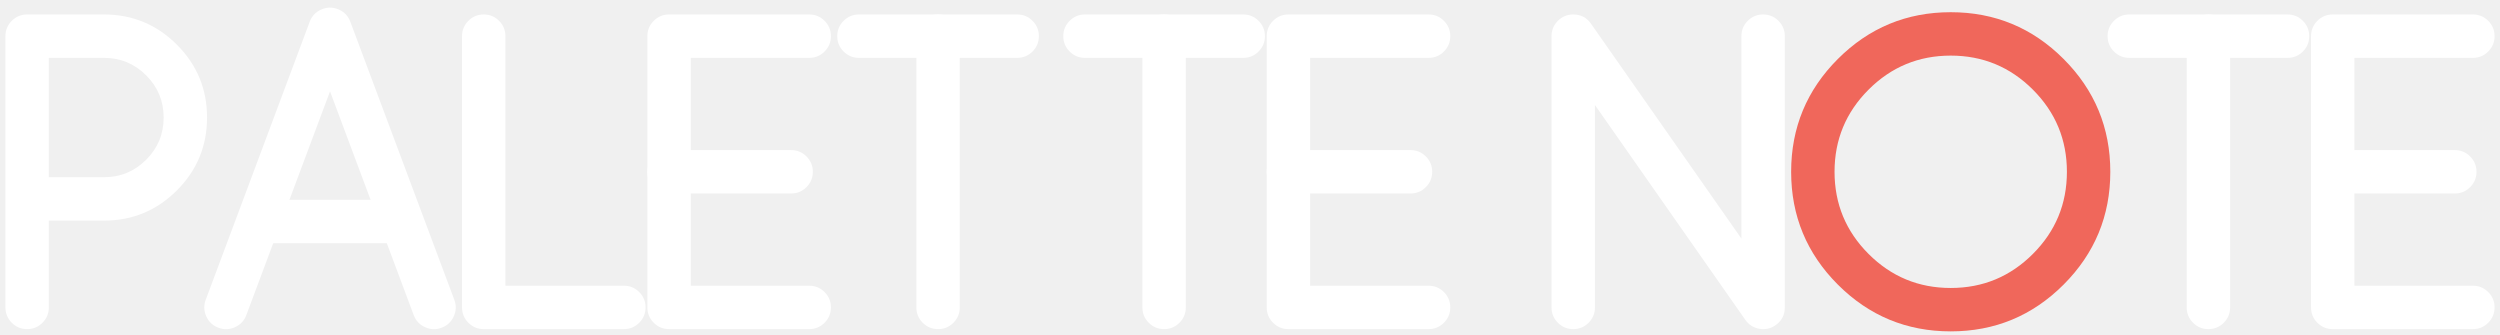
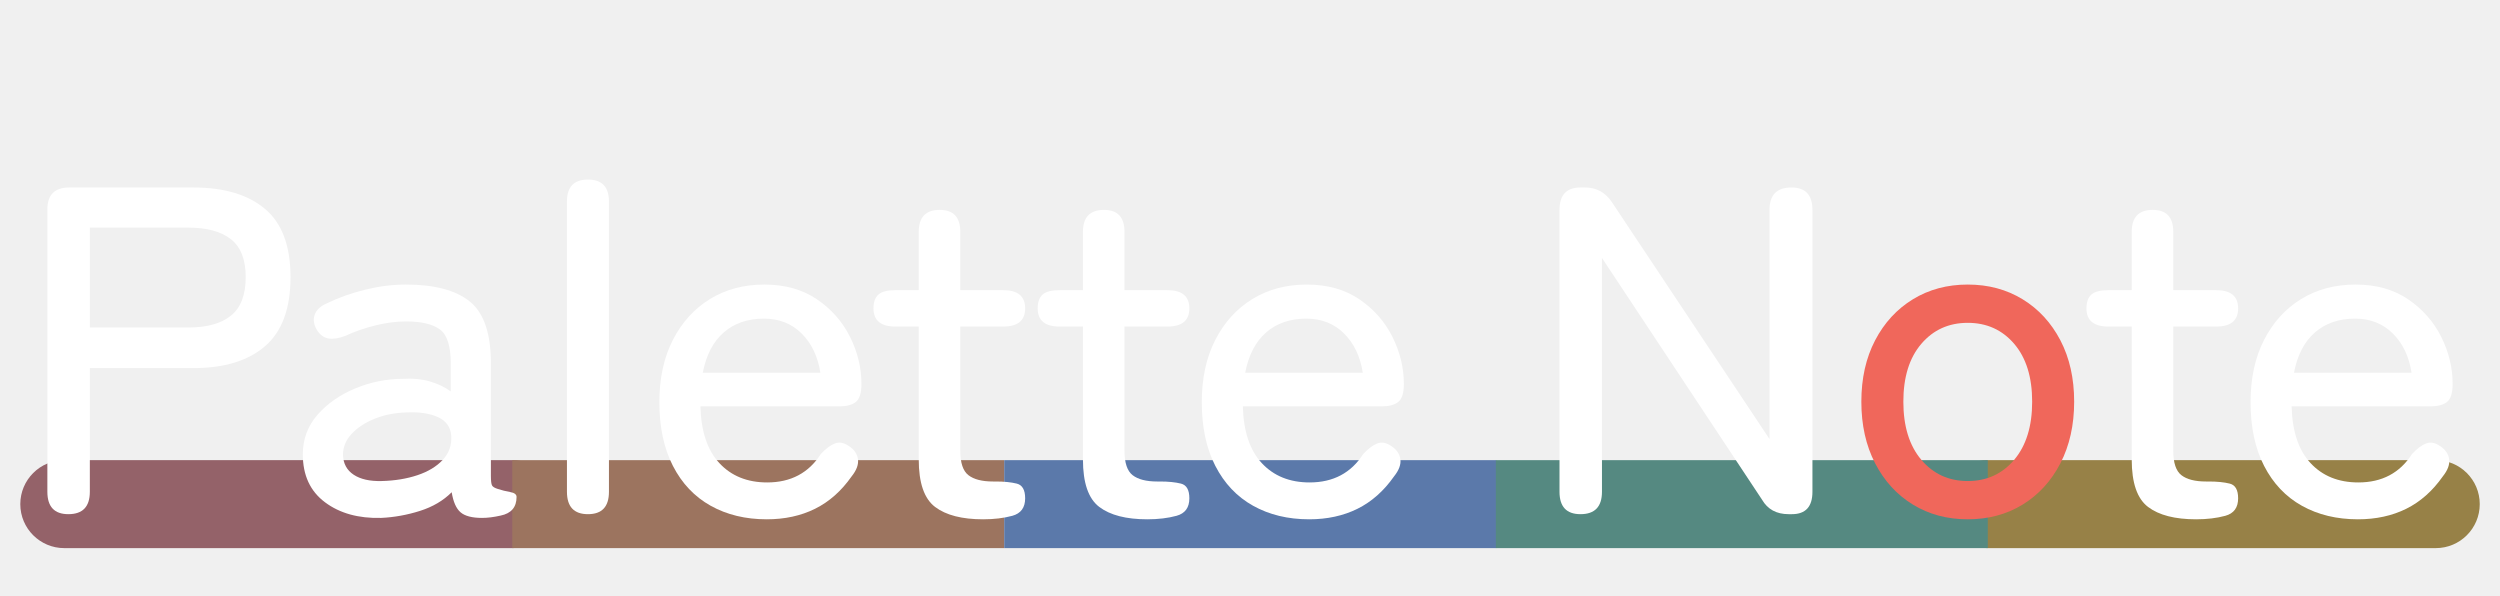
- <svg xmlns="http://www.w3.org/2000/svg" viewBox="-12.0 -16.0 1106.0 148.0">
-   <path fill="#FFFFFF" d="M-9.6,120 L-9.6,0 Q-9.6,-3.976 -6.788,-6.788 Q-3.976,-9.6 0,-9.6 L34,-9.6 Q52.888,-9.6 66.244,3.756 Q79.6,17.112 79.6,36 Q79.6,54.888 66.244,68.244 Q52.888,81.6 34,81.6 L9.6,81.6 L9.6,120 Q9.6,123.976 6.788,126.788 Q3.976,129.6 0,129.6 Q-3.976,129.6 -6.788,126.788 Q-9.6,123.976 -9.6,120 Z M9.6,62.4 L34,62.4 Q44.935,62.4 52.668,54.668 Q60.4,46.935 60.4,36 Q60.4,25.065 52.668,17.332 Q44.935,9.6 34,9.6 L9.6,9.6 L9.6,62.4 Z" />
-   <path fill="#FFFFFF" d="M79.008,116.637 L125.008,-6.363 Q126.401,-10.087 130.02,-11.736 Q133.638,-13.385 137.363,-11.992 Q141.46,-10.46 142.992,-6.363 L188.992,116.637 Q190.385,120.362 188.736,123.98 Q187.087,127.599 183.363,128.992 Q179.638,130.385 176.02,128.736 Q172.401,127.087 171.008,123.363 L134,24.406 L96.992,123.363 Q95.599,127.087 91.98,128.736 Q88.362,130.385 84.637,128.992 Q80.913,127.599 79.264,123.98 Q77.615,120.362 79.008,116.637 Z" />
-   <path fill="#FFFFFF" d="M107,72.4 L161,72.4 Q164.976,72.4 167.788,75.212 Q170.6,78.024 170.6,82 Q170.6,85.976 167.788,88.788 Q164.976,91.6 161,91.6 L107,91.6 Q103.024,91.6 100.212,88.788 Q97.4,85.976 97.4,82 Q97.4,78.024 100.212,75.212 Q103.024,72.4 107,72.4 Z" />
-   <path fill="#FFFFFF" d="M211.6,0 L211.6,110.4 L264,110.4 Q267.976,110.4 270.788,113.212 Q273.6,116.024 273.6,120 Q273.6,123.976 270.788,126.788 Q267.976,129.6 264,129.6 L202,129.6 Q198.024,129.6 195.212,126.788 Q192.4,123.976 192.4,120 L192.4,0 Q192.4,-3.976 195.212,-6.788 Q198.024,-9.6 202,-9.6 Q205.976,-9.6 208.788,-6.788 Q211.6,-3.976 211.6,0 Z" />
-   <path fill="#FFFFFF" d="M346,9.6 L293.6,9.6 L293.6,110.4 L346,110.4 Q349.976,110.4 352.788,113.212 Q355.6,116.024 355.6,120 Q355.6,123.976 352.788,126.788 Q349.976,129.6 346,129.6 L284,129.6 Q280.024,129.6 277.212,126.788 Q274.4,123.976 274.4,120 L274.4,0 Q274.4,-3.976 277.212,-6.788 Q280.024,-9.6 284,-9.6 L346,-9.6 Q349.976,-9.6 352.788,-6.788 Q355.6,-3.976 355.6,0 Q355.6,3.976 352.788,6.788 Q349.976,9.6 346,9.6 Z" />
-   <path fill="#FFFFFF" d="M284,50.4 L338,50.4 Q341.976,50.4 344.788,53.212 Q347.6,56.024 347.6,60 Q347.6,63.976 344.788,66.788 Q341.976,69.6 338,69.6 L284,69.6 Q280.024,69.6 277.212,66.788 Q274.4,63.976 274.4,60 Q274.4,56.024 277.212,53.212 Q280.024,50.4 284,50.4 Z" />
-   <path fill="#FFFFFF" d="M368,-9.6 L438,-9.6 Q441.976,-9.6 444.788,-6.788 Q447.6,-3.976 447.6,0 Q447.6,3.976 444.788,6.788 Q441.976,9.6 438,9.6 L368,9.6 Q364.024,9.6 361.212,6.788 Q358.4,3.976 358.4,0 Q358.4,-3.976 361.212,-6.788 Q364.024,-9.6 368,-9.6 Z" />
-   <path fill="#FFFFFF" d="M412.6,0 L412.6,120 Q412.6,123.976 409.788,126.788 Q406.976,129.6 403,129.6 Q399.024,129.6 396.212,126.788 Q393.4,123.976 393.4,120 L393.4,0 Q393.4,-3.976 396.212,-6.788 Q399.024,-9.6 403,-9.6 Q406.976,-9.6 409.788,-6.788 Q412.6,-3.976 412.6,0 Z" />
-   <path fill="#FFFFFF" d="M468,-9.6 L538,-9.6 Q541.976,-9.6 544.788,-6.788 Q547.6,-3.976 547.6,0 Q547.6,3.976 544.788,6.788 Q541.976,9.6 538,9.6 L468,9.6 Q464.024,9.6 461.212,6.788 Q458.4,3.976 458.4,0 Q458.4,-3.976 461.212,-6.788 Q464.024,-9.6 468,-9.6 Z" />
-   <path fill="#FFFFFF" d="M512.6,0 L512.6,120 Q512.6,123.976 509.788,126.788 Q506.976,129.6 503,129.6 Q499.024,129.6 496.212,126.788 Q493.4,123.976 493.4,120 L493.4,0 Q493.4,-3.976 496.212,-6.788 Q499.024,-9.6 503,-9.6 Q506.976,-9.6 509.788,-6.788 Q512.6,-3.976 512.6,0 Z" />
-   <path fill="#FFFFFF" d="M620,9.6 L567.6,9.6 L567.6,110.4 L620,110.4 Q623.976,110.4 626.788,113.212 Q629.6,116.024 629.6,120 Q629.6,123.976 626.788,126.788 Q623.976,129.6 620,129.6 L558,129.6 Q554.024,129.6 551.212,126.788 Q548.4,123.976 548.4,120 L548.4,0 Q548.4,-3.976 551.212,-6.788 Q554.024,-9.6 558,-9.6 L620,-9.6 Q623.976,-9.6 626.788,-6.788 Q629.6,-3.976 629.6,0 Q629.6,3.976 626.788,6.788 Q623.976,9.6 620,9.6 Z" />
-   <path fill="#FFFFFF" d="M558,50.4 L612,50.4 Q615.976,50.4 618.788,53.212 Q621.6,56.024 621.6,60 Q621.6,63.976 618.788,66.788 Q615.976,69.6 612,69.6 L558,69.6 Q554.024,69.6 551.212,66.788 Q548.4,63.976 548.4,60 Q548.4,56.024 551.212,53.212 Q554.024,50.4 558,50.4 Z" />
-   <path fill="#FFFFFF" d="M674.4,120 L674.4,0 Q674.4,-3.976 677.212,-6.788 Q680.024,-9.6 684,-9.6 Q688.998,-9.6 691.865,-5.505 L758.4,89.545 L758.4,0 Q758.4,-3.976 761.212,-6.788 Q764.024,-9.6 768,-9.6 Q771.976,-9.6 774.788,-6.788 Q777.6,-3.976 777.6,0 L777.6,120 Q777.6,124.998 773.505,127.865 Q770.248,130.145 766.332,129.454 Q762.416,128.763 760.135,125.505 L693.6,30.455 L693.6,120 Q693.6,123.976 690.788,126.788 Q687.976,129.6 684,129.6 Q680.024,129.6 677.212,126.788 Q674.4,123.976 674.4,120 Z" />
-   <path fill="#F0675B" d="M780.4,60 Q780.4,30.757 801.078,10.078 Q821.757,-10.6 851,-10.6 Q880.243,-10.6 900.922,10.078 Q921.6,30.757 921.6,60 Q921.6,89.243 900.922,109.922 Q880.243,130.6 851,130.6 Q821.757,130.6 801.078,109.922 Q780.4,89.243 780.4,60 Z M799.6,60 Q799.6,81.291 814.655,96.345 Q829.709,111.4 851,111.4 Q872.291,111.4 887.345,96.345 Q902.4,81.291 902.4,60 Q902.4,38.709 887.345,23.655 Q872.291,8.6 851,8.6 Q829.709,8.6 814.655,23.655 Q799.6,38.709 799.6,60 Z" />
-   <path fill="#FFFFFF" d="M930,-9.6 L1000,-9.6 Q1003.976,-9.6 1006.788,-6.788 Q1009.6,-3.976 1009.6,0 Q1009.6,3.976 1006.788,6.788 Q1003.976,9.6 1000,9.6 L930,9.6 Q926.024,9.6 923.212,6.788 Q920.4,3.976 920.4,0 Q920.4,-3.976 923.212,-6.788 Q926.024,-9.6 930,-9.6 Z" />
-   <path fill="#FFFFFF" d="M974.6,0 L974.6,120 Q974.6,123.976 971.788,126.788 Q968.976,129.6 965,129.6 Q961.024,129.6 958.212,126.788 Q955.4,123.976 955.4,120 L955.4,0 Q955.4,-3.976 958.212,-6.788 Q961.024,-9.6 965,-9.6 Q968.976,-9.6 971.788,-6.788 Q974.6,-3.976 974.6,0 Z" />
-   <path fill="#FFFFFF" d="M1082,9.6 L1029.6,9.6 L1029.6,110.4 L1082,110.4 Q1085.976,110.4 1088.788,113.212 Q1091.6,116.024 1091.6,120 Q1091.6,123.976 1088.788,126.788 Q1085.976,129.6 1082,129.6 L1020,129.6 Q1016.024,129.6 1013.212,126.788 Q1010.4,123.976 1010.4,120 L1010.4,0 Q1010.4,-3.976 1013.212,-6.788 Q1016.024,-9.6 1020,-9.6 L1082,-9.6 Q1085.976,-9.6 1088.788,-6.788 Q1091.6,-3.976 1091.6,0 Q1091.6,3.976 1088.788,6.788 Q1085.976,9.6 1082,9.6 Z" />
-   <path fill="#FFFFFF" d="M1020,50.4 L1074,50.4 Q1077.976,50.4 1080.788,53.212 Q1083.6,56.024 1083.6,60 Q1083.6,63.976 1080.788,66.788 Q1077.976,69.6 1074,69.6 L1020,69.6 Q1016.024,69.6 1013.212,66.788 Q1010.4,63.976 1010.4,60 Q1010.4,56.024 1013.212,53.212 Q1016.024,50.4 1020,50.4 Z" />
+ <svg xmlns="http://www.w3.org/2000/svg" viewBox="-14 -32 738.886 176">
+   <path fill="#946269" d="M5,104 L137.4,104 A13 13 0 0 1 150.4,117 L150.4,117 A13 13 0 0 1 137.4,130 L5,130 A13 13 0 0 1 -8,117 L-8,117 A13 13 0 0 1 5,104 Z" />
+   <path fill="#978147" d="M573.5,104 L705.9,104 A13 13 0 0 1 718.9,117 L718.9,117 A13 13 0 0 1 705.9,130 L573.5,130 A13 13 0 0 1 560.5,117 L560.5,117 A13 13 0 0 1 573.5,104 Z" />
+   <path fill="#9C745F" d="M137.4,104 L282.8,104 L282.8,130 L137.4,130 L137.4,104 Z" />
+   <path fill="#5B79AA" d="M282.8,104 L428.2,104 L428.2,130 L282.8,130 L282.8,104 Z" />
+   <path fill="#558981" d="M428.1,104 L573.5,104 L573.5,130 L428.1,130 L428.1,104 Z" />
+   <path fill="#FFFFFF" d="M6.207,119.966 Q0,119.966 0,113.345 L0,29.897 Q0,23.414 6.483,23.414 L43.172,23.414 Q56.828,23.414 64.345,29.759 Q71.862,36.103 71.862,49.897 Q71.862,63.828 64.345,70.31 Q56.828,76.793 43.172,76.793 L12.552,76.793 L12.552,113.345 Q12.552,119.966 6.207,119.966 Z M12.552,64.793 L41.655,64.793 Q49.931,64.793 54.276,61.276 Q58.621,57.759 58.621,49.897 Q58.621,42.172 54.276,38.724 Q49.931,35.276 41.655,35.276 L12.552,35.276 Z" />
+   <path fill="#FFFFFF" d="M98.672,121.069 Q88.603,121.345 82.052,116.448 Q75.5,111.552 75.5,102.31 Q75.5,95.552 79.845,90.586 Q84.19,85.621 91.017,82.793 Q97.845,79.966 105.155,79.966 Q109.431,79.69 113.017,80.724 Q116.603,81.759 119.224,83.69 L119.224,75.414 Q119.224,67.69 115.983,65.345 Q112.741,63 105.983,63 Q101.707,63 96.948,64.172 Q92.19,65.345 88.052,67.276 Q85.155,68.379 83.086,68.034 Q81.017,67.69 79.638,65.483 Q78.259,63.138 79.017,61 Q79.776,58.862 82.672,57.621 Q87.776,55.138 93.914,53.621 Q100.052,52.103 105.983,52.103 Q118.672,52.103 124.879,57.138 Q131.086,62.172 131.086,75.414 L131.086,108.655 Q131.086,110.862 131.431,111.483 Q131.776,112.103 133.155,112.517 Q134.81,113.069 136.741,113.414 Q138.672,113.759 138.672,114.862 Q138.672,119.414 133.983,120.379 Q130.948,121.069 128.466,121.069 Q124.052,121.069 122.121,119.414 Q120.19,117.759 119.5,113.483 Q115.776,117.207 110.121,119 Q104.466,120.793 98.672,121.069 Z M98.81,110.172 Q104.603,110.034 109.362,108.448 Q114.121,106.862 116.879,103.897 Q119.638,100.931 119.362,96.793 Q119.086,92.931 115.431,91.276 Q111.776,89.621 106.121,89.897 Q101.017,90.034 96.741,91.759 Q92.466,93.483 89.914,96.241 Q87.362,99 87.362,102.448 Q87.5,106.31 90.534,108.31 Q93.569,110.31 98.81,110.172 Z" />
+   <path fill="#FFFFFF" d="M159.771,119.966 Q153.565,119.966 153.565,113.345 L153.565,27.552 Q153.565,21.069 159.771,21.069 Q165.978,21.069 165.978,27.552 L165.978,113.345 Q165.978,119.966 159.771,119.966 Z" />
+   <path fill="#FFFFFF" d="M212.603,121.483 Q203.224,121.483 196.052,117.483 Q188.879,113.483 184.879,105.69 Q180.879,97.897 180.879,86.862 Q180.879,76.241 184.879,68.448 Q188.879,60.655 195.845,56.379 Q202.81,52.103 211.914,52.103 Q221.017,52.103 227.431,56.448 Q233.845,60.793 237.224,67.552 Q240.603,74.31 240.603,81.483 Q240.603,85.483 238.948,86.793 Q237.293,88.103 234.121,88.103 L193.017,88.103 Q193.293,99.138 198.603,104.862 Q203.914,110.586 212.741,110.586 Q223.224,110.586 228.603,102.172 Q230.81,99.828 232.741,99.069 Q234.672,98.31 236.879,99.828 Q239.224,101.345 239.569,103.69 Q239.914,106.034 237.707,108.793 Q233.155,115.276 226.879,118.379 Q220.603,121.483 212.603,121.483 Z M193.707,78.172 L228.465,78.172 Q227.362,71 222.948,66.586 Q218.534,62.172 211.776,62.172 Q204.603,62.172 199.914,66.241 Q195.224,70.31 193.707,78.172 Z" />
+   <path fill="#FFFFFF" d="M276.574,121.483 Q267.195,121.483 262.367,117.828 Q257.54,114.172 257.54,103.828 L257.54,64.517 L250.643,64.517 Q244.16,64.517 244.16,59.138 Q244.16,56.379 245.609,55.069 Q247.057,53.759 250.643,53.759 L257.54,53.759 L257.54,36.517 Q257.54,30.034 263.747,30.034 Q269.816,30.034 269.816,36.517 L269.816,53.759 L282.505,53.759 Q288.988,53.759 288.988,59.138 Q288.988,64.517 282.505,64.517 L269.816,64.517 L269.816,101.207 Q269.816,106.586 272.229,108.448 Q274.643,110.31 279.471,110.31 Q279.747,110.31 280.298,110.31 Q284.022,110.31 286.505,110.931 Q288.988,111.552 288.988,115.276 Q288.988,119.414 285.195,120.448 Q281.402,121.483 276.574,121.483 Z" />
+   <path fill="#FFFFFF" d="M325.105,121.483 Q315.726,121.483 310.899,117.828 Q306.071,114.172 306.071,103.828 L306.071,64.517 L299.174,64.517 Q292.692,64.517 292.692,59.138 Q292.692,56.379 294.14,55.069 Q295.588,53.759 299.174,53.759 L306.071,53.759 L306.071,36.517 Q306.071,30.034 312.278,30.034 Q318.347,30.034 318.347,36.517 L318.347,53.759 L331.036,53.759 Q337.519,53.759 337.519,59.138 Q337.519,64.517 331.036,64.517 L318.347,64.517 L318.347,101.207 Q318.347,106.586 320.761,108.448 Q323.174,110.31 328.002,110.31 Q328.278,110.31 328.83,110.31 Q332.554,110.31 335.036,110.931 Q337.519,111.552 337.519,115.276 Q337.519,119.414 333.726,120.448 Q329.933,121.483 325.105,121.483 Z" />
+   <path fill="#FFFFFF" d="M372.916,121.483 Q363.536,121.483 356.364,117.483 Q349.192,113.483 345.192,105.69 Q341.192,97.897 341.192,86.862 Q341.192,76.241 345.192,68.448 Q349.192,60.655 356.157,56.379 Q363.123,52.103 372.226,52.103 Q381.33,52.103 387.743,56.448 Q394.157,60.793 397.536,67.552 Q400.916,74.31 400.916,81.483 Q400.916,85.483 399.261,86.793 Q397.605,88.103 394.433,88.103 L353.33,88.103 Q353.605,99.138 358.916,104.862 Q364.226,110.586 373.054,110.586 Q383.536,110.586 388.916,102.172 Q391.123,99.828 393.054,99.069 Q394.985,98.31 397.192,99.828 Q399.536,101.345 399.881,103.69 Q400.226,106.034 398.019,108.793 Q393.468,115.276 387.192,118.379 Q380.916,121.483 372.916,121.483 Z M354.019,78.172 L388.778,78.172 Q387.674,71 383.261,66.586 Q378.847,62.172 372.088,62.172 Q364.916,62.172 360.226,66.241 Q355.536,70.31 354.019,78.172 Z" />
+   <path fill="#FFFFFF" d="M453.123,119.966 Q446.916,119.966 446.916,113.345 L446.916,30.034 Q446.916,23.414 453.123,23.414 L454.502,23.414 Q459.468,23.414 462.364,27.69 L508.985,97.759 L508.985,30.034 Q508.985,23.414 515.468,23.414 Q521.674,23.414 521.674,30.034 L521.674,113.345 Q521.674,119.966 515.605,119.966 L514.64,119.966 Q509.261,119.966 506.778,115.69 L459.468,44.241 L459.468,113.345 Q459.468,119.966 453.123,119.966 Z" />
+   <path fill="#F0675B" d="M567.579,121.483 Q558.475,121.483 551.372,117.138 Q544.268,112.793 540.199,104.931 Q536.13,97.069 536.13,86.724 Q536.13,76.379 540.199,68.586 Q544.268,60.793 551.372,56.448 Q558.475,52.103 567.579,52.103 Q576.682,52.103 583.786,56.448 Q590.889,60.793 594.958,68.586 Q599.027,76.379 599.027,86.724 Q599.027,97.069 594.958,104.931 Q590.889,112.793 583.786,117.138 Q576.682,121.483 567.579,121.483 Z M567.579,110.172 Q575.992,110.172 581.303,103.897 Q586.613,97.621 586.613,86.724 Q586.613,75.828 581.303,69.621 Q575.992,63.414 567.579,63.414 Q559.165,63.414 553.855,69.621 Q548.544,75.828 548.544,86.724 Q548.544,97.621 553.855,103.897 Q559.165,110.172 567.579,110.172 Z" />
+   <path fill="#FFFFFF" d="M635.075,121.483 Q625.696,121.483 620.869,117.828 Q616.041,114.172 616.041,103.828 L616.041,64.517 L609.144,64.517 Q602.662,64.517 602.662,59.138 Q602.662,56.379 604.11,55.069 Q605.558,53.759 609.144,53.759 L616.041,53.759 L616.041,36.517 Q616.041,30.034 622.248,30.034 Q628.317,30.034 628.317,36.517 L628.317,53.759 L641.006,53.759 Q647.489,53.759 647.489,59.138 Q647.489,64.517 641.006,64.517 L628.317,64.517 L628.317,101.207 Q628.317,106.586 630.731,108.448 Q633.144,110.31 637.972,110.31 Q638.248,110.31 638.8,110.31 Q642.524,110.31 645.006,110.931 Q647.489,111.552 647.489,115.276 Q647.489,119.414 643.696,120.448 Q639.903,121.483 635.075,121.483 Z" />
+   <path fill="#FFFFFF" d="M682.886,121.483 Q673.506,121.483 666.334,117.483 Q659.162,113.483 655.162,105.69 Q651.162,97.897 651.162,86.862 Q651.162,76.241 655.162,68.448 Q659.162,60.655 666.127,56.379 Q673.093,52.103 682.196,52.103 Q691.3,52.103 697.713,56.448 Q704.127,60.793 707.506,67.552 Q710.886,74.31 710.886,81.483 Q710.886,85.483 709.231,86.793 Q707.575,88.103 704.403,88.103 L663.3,88.103 Q663.575,99.138 668.886,104.862 Q674.196,110.586 683.024,110.586 Q693.506,110.586 698.886,102.172 Q701.093,99.828 703.024,99.069 Q704.955,98.31 707.162,99.828 Q709.506,101.345 709.851,103.69 Q710.196,106.034 707.989,108.793 Q703.438,115.276 697.162,118.379 Q690.886,121.483 682.886,121.483 Z M663.989,78.172 L698.748,78.172 Q697.644,71 693.231,66.586 Q688.817,62.172 682.058,62.172 Q674.886,62.172 670.196,66.241 Q665.506,70.31 663.989,78.172 Z" />
</svg>
